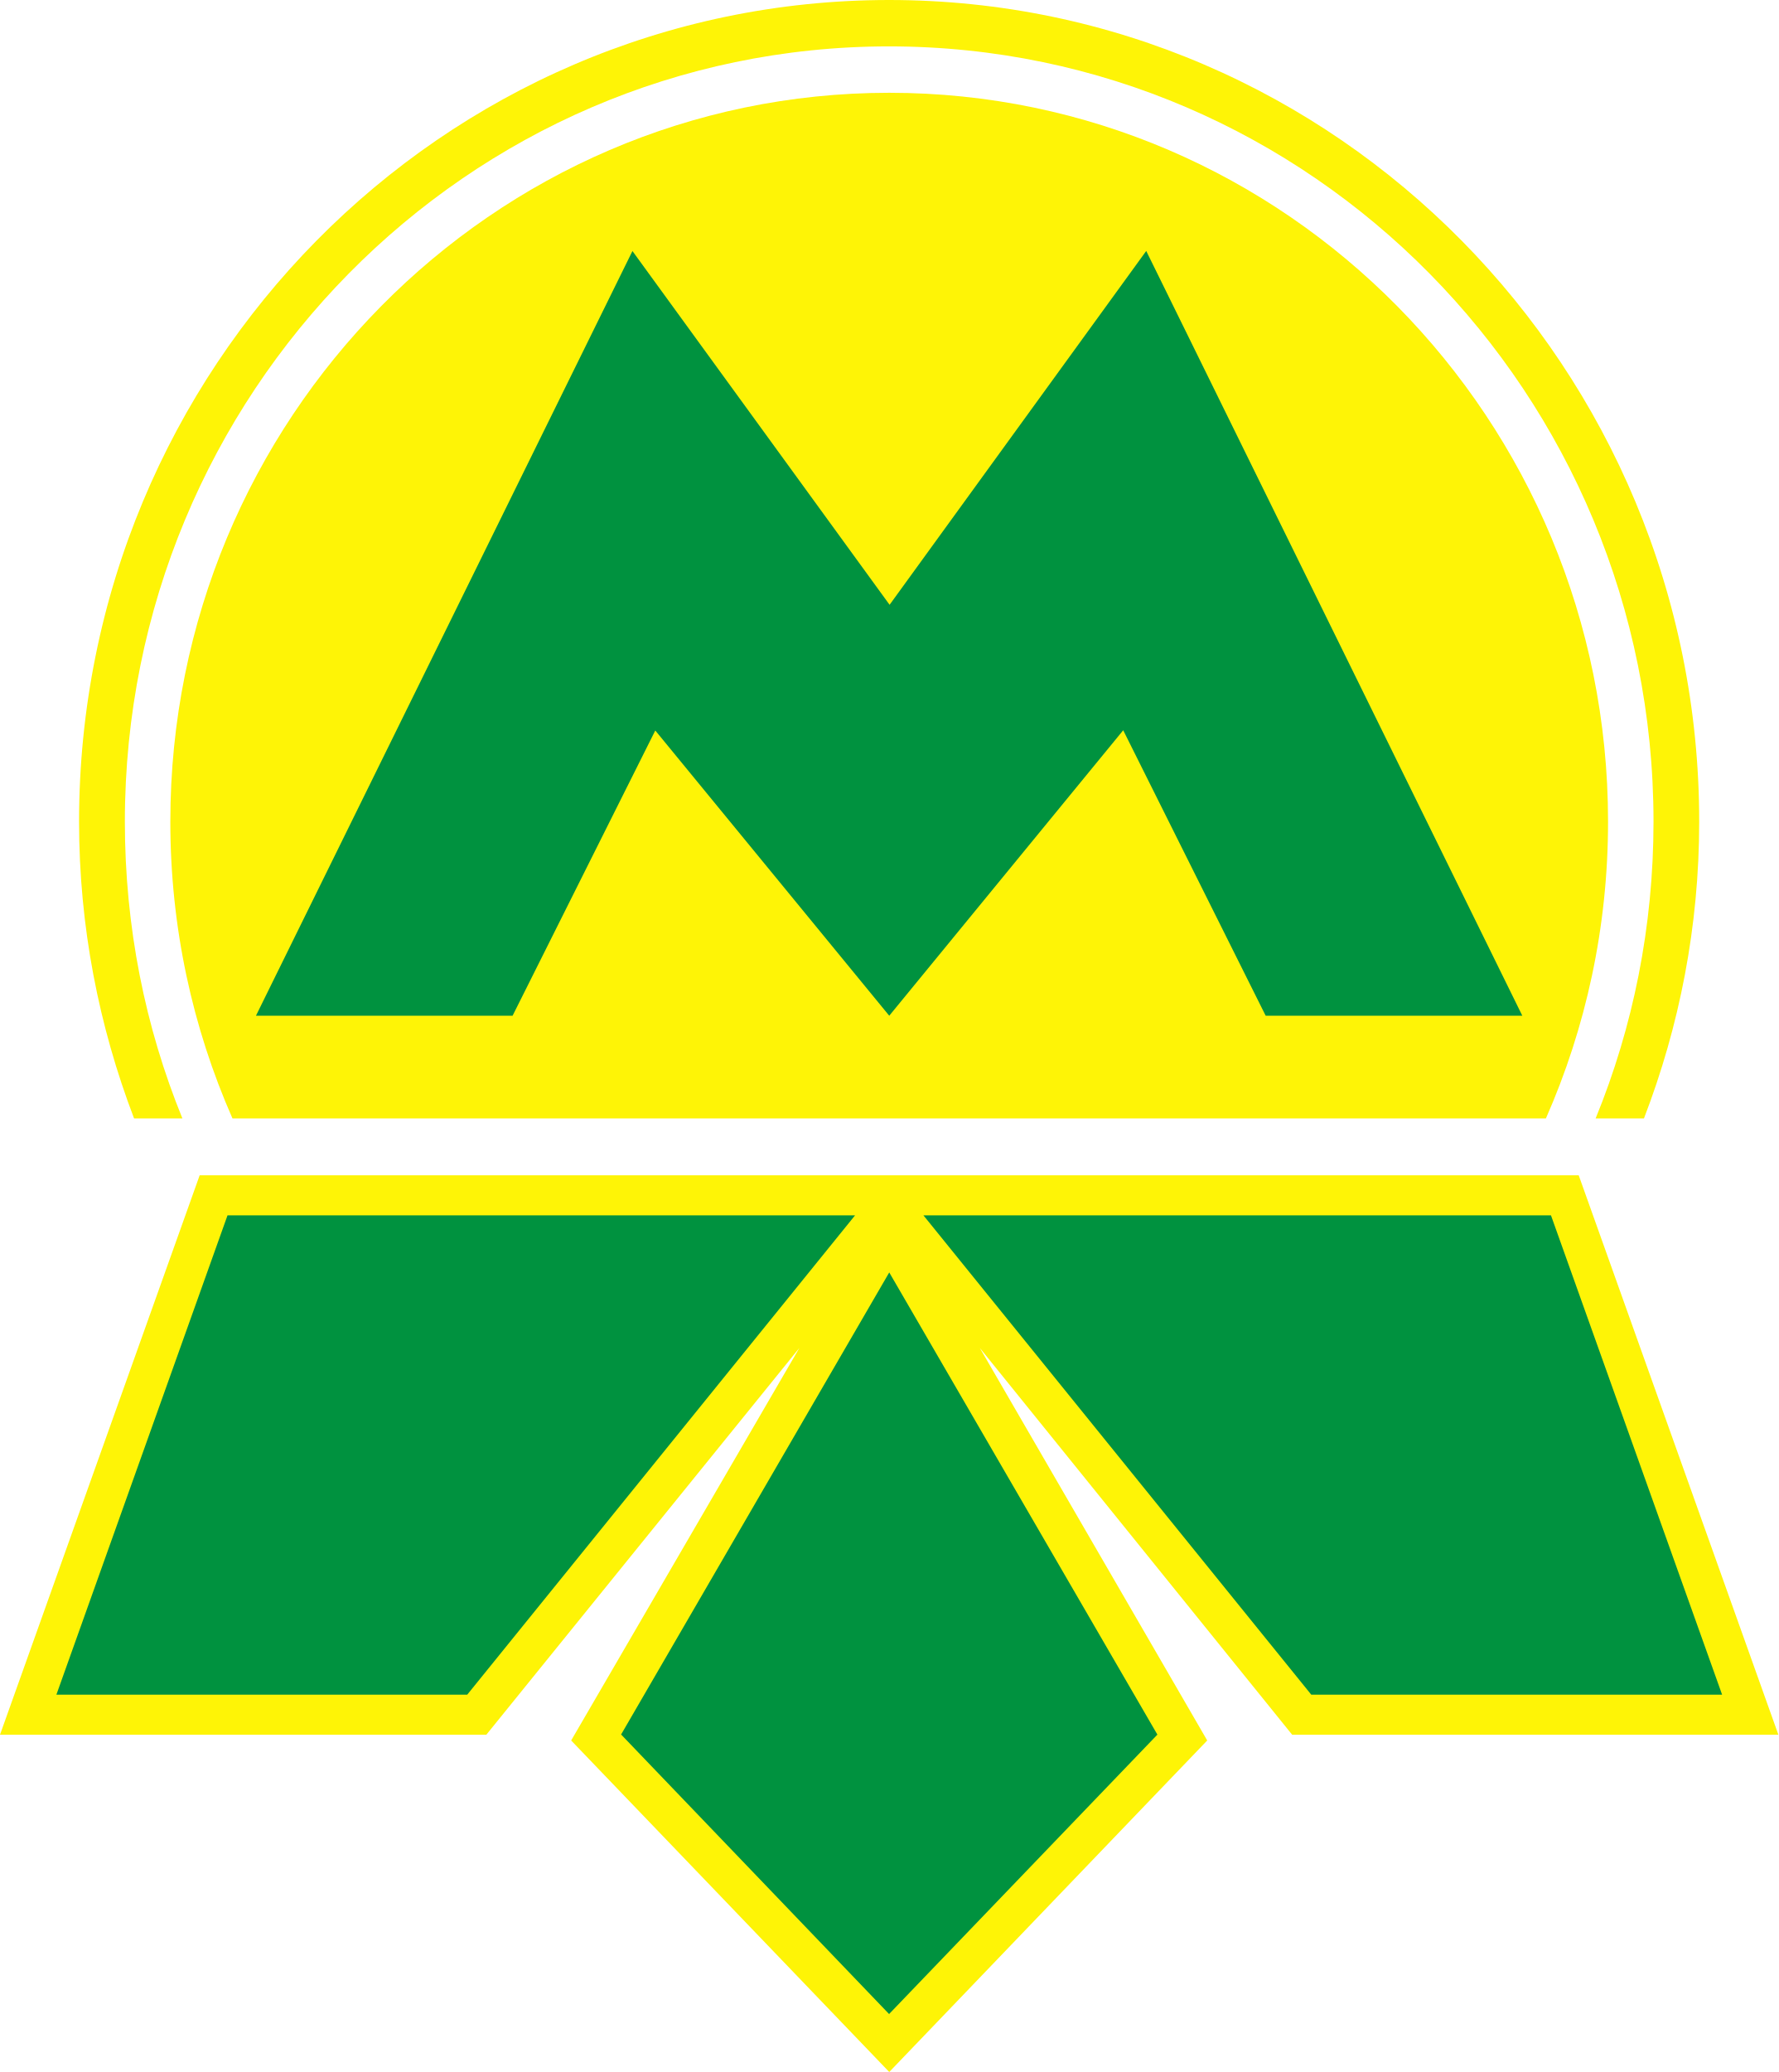
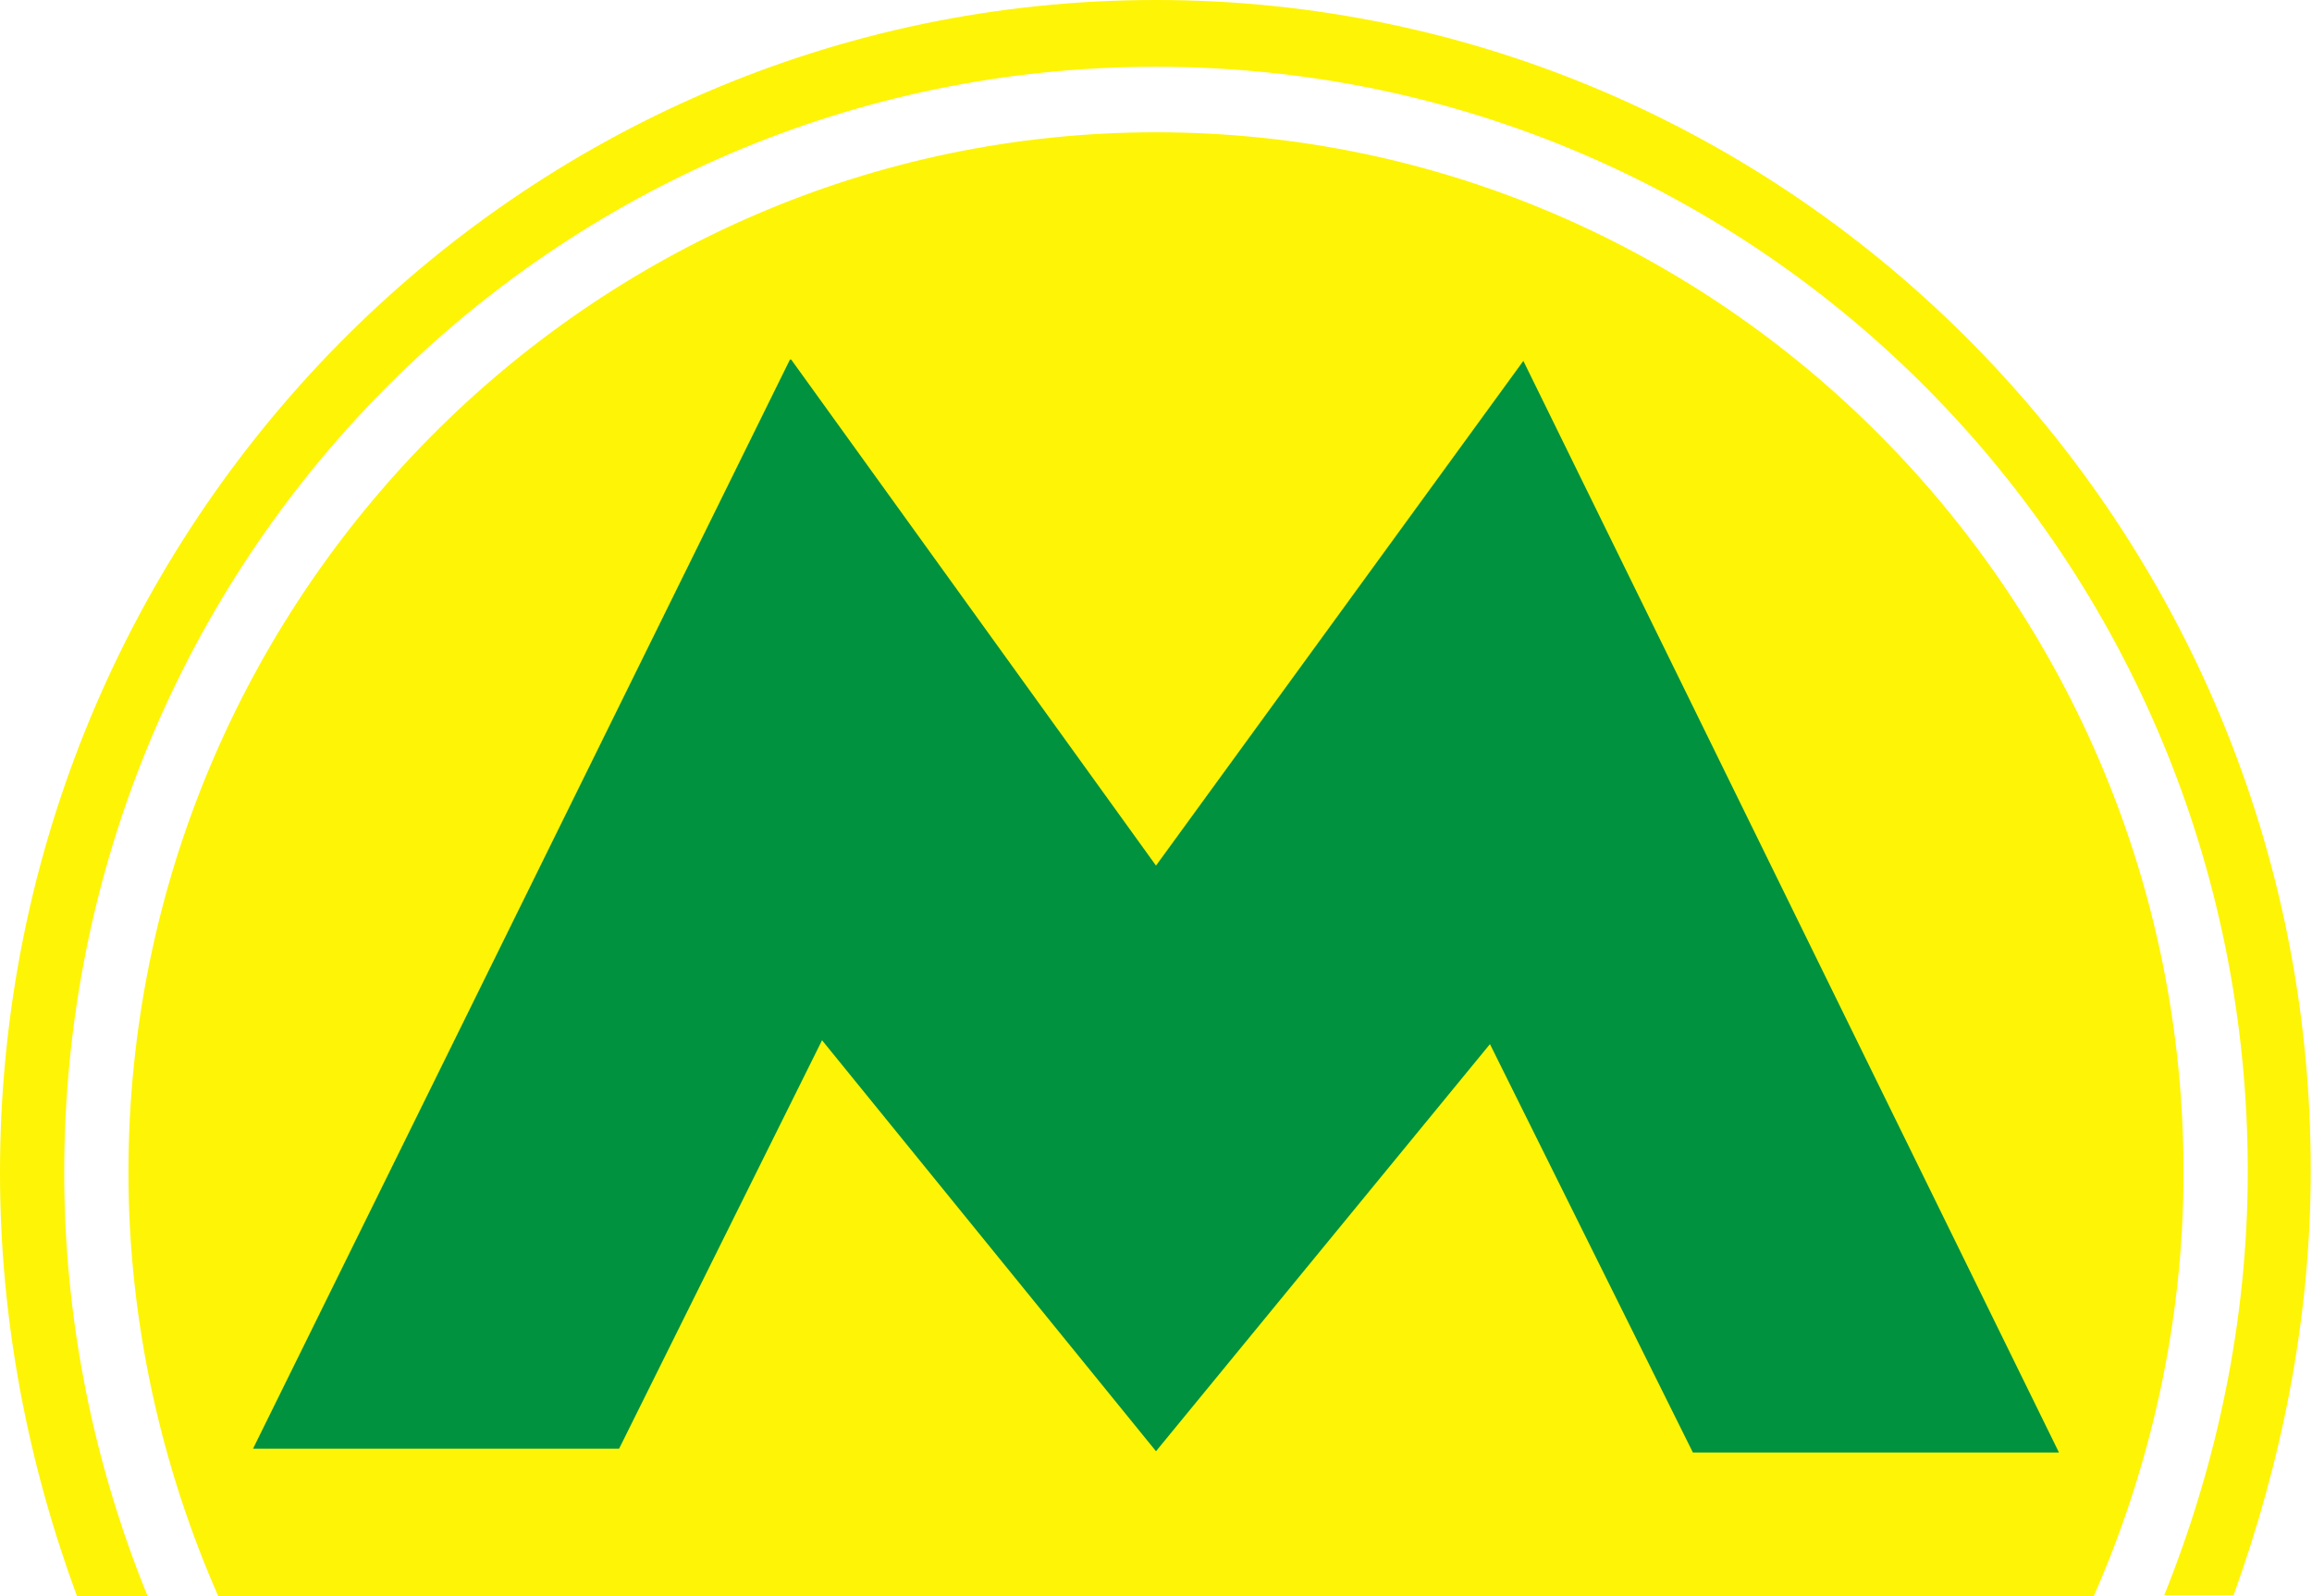
- <svg xmlns="http://www.w3.org/2000/svg" version="1" width="15.453" height="18" id="svg2">
-   <g id="kyiv-metro-18" fill-rule="evenodd">
-     <path id="path4" d="M7.727 0C3.84 0 .687 3.198.687 7.138c0 .91.172 1.777.478 2.578h.42c-.324-.794-.5-1.665-.5-2.578C1.085 3.42 4.06.403 7.725.403c3.667 0 6.643 3.017 6.643 6.735 0 .913-.178 1.784-.503 2.578h.42c.308-.8.48-1.668.48-2.578C14.765 3.198 11.61 0 7.725 0z" fill="#fef406" />
-     <path id="path6" d="M7.727.806C4.28.806 1.48 3.642 1.48 7.138c0 .918.193 1.79.54 2.578h11.413c.347-.788.54-1.66.54-2.578 0-3.496-2.8-6.332-6.246-6.332z" fill="#fef406" />
-     <path id="path8" d="M5.496 2.18L2.224 8.824h2.23l1.24-2.478 2.033 2.478 2.033-2.48 1.238 2.48h2.23L9.96 2.18 7.73 5.254 5.495 2.18z" fill="#00923f" />
-     <path id="path10" d="M1.735 10.21L0 15.07h4.226l2.72-3.36-1.983 3.41L7.727 18l2.763-2.88-1.976-3.41 2.714 3.36h4.225l-1.735-4.86H1.735z" fill="#fef406" />
-     <path id="path12" d="M.49 14.722l1.487-4.164H7.43l-3.37 4.164H.49zm14.474 0l-1.487-4.164H8.024l3.37 4.164h3.57zm-7.237 2.776l-2.33-2.43 2.33-4.014 2.33 4.015-2.33 2.426z" fill="#00923f" />
+ <svg xmlns="http://www.w3.org/2000/svg" version="1" width="18" height="12.42">
+   <g fill-rule="evenodd">
+     <path d="M9 0C4.03 0 0 4.1 0 9.13c0 1.16.22 2.27.6 3.3h.55C.73 11.4.5 10.28.5 9.13.5 4.36 4.3.52 9 .52s8.5 3.84 8.5 8.6c0 1.16-.24 2.28-.65 3.3h.54c.37-1.03.6-2.14.6-3.3C18 4.1 13.96 0 9 0z" fill="#fef406" />
+     <path d="M9 1.03c-4.4 0-8 3.63-8 8.1 0 1.17.26 2.3.7 3.3h14.6c.44-1 .7-2.13.7-3.3 0-4.47-3.6-8.1-8-8.1z" fill="#fef406" />
+     <path d="M6.15 2.8l-4.18 8.48h2.85L6.4 8.1 9 11.3l2.6-3.17 1.58 3.18h2.85l-4.17-8.5L9 6.74 6.16 2.8z" fill="#00923f" />
  </g>
</svg>
